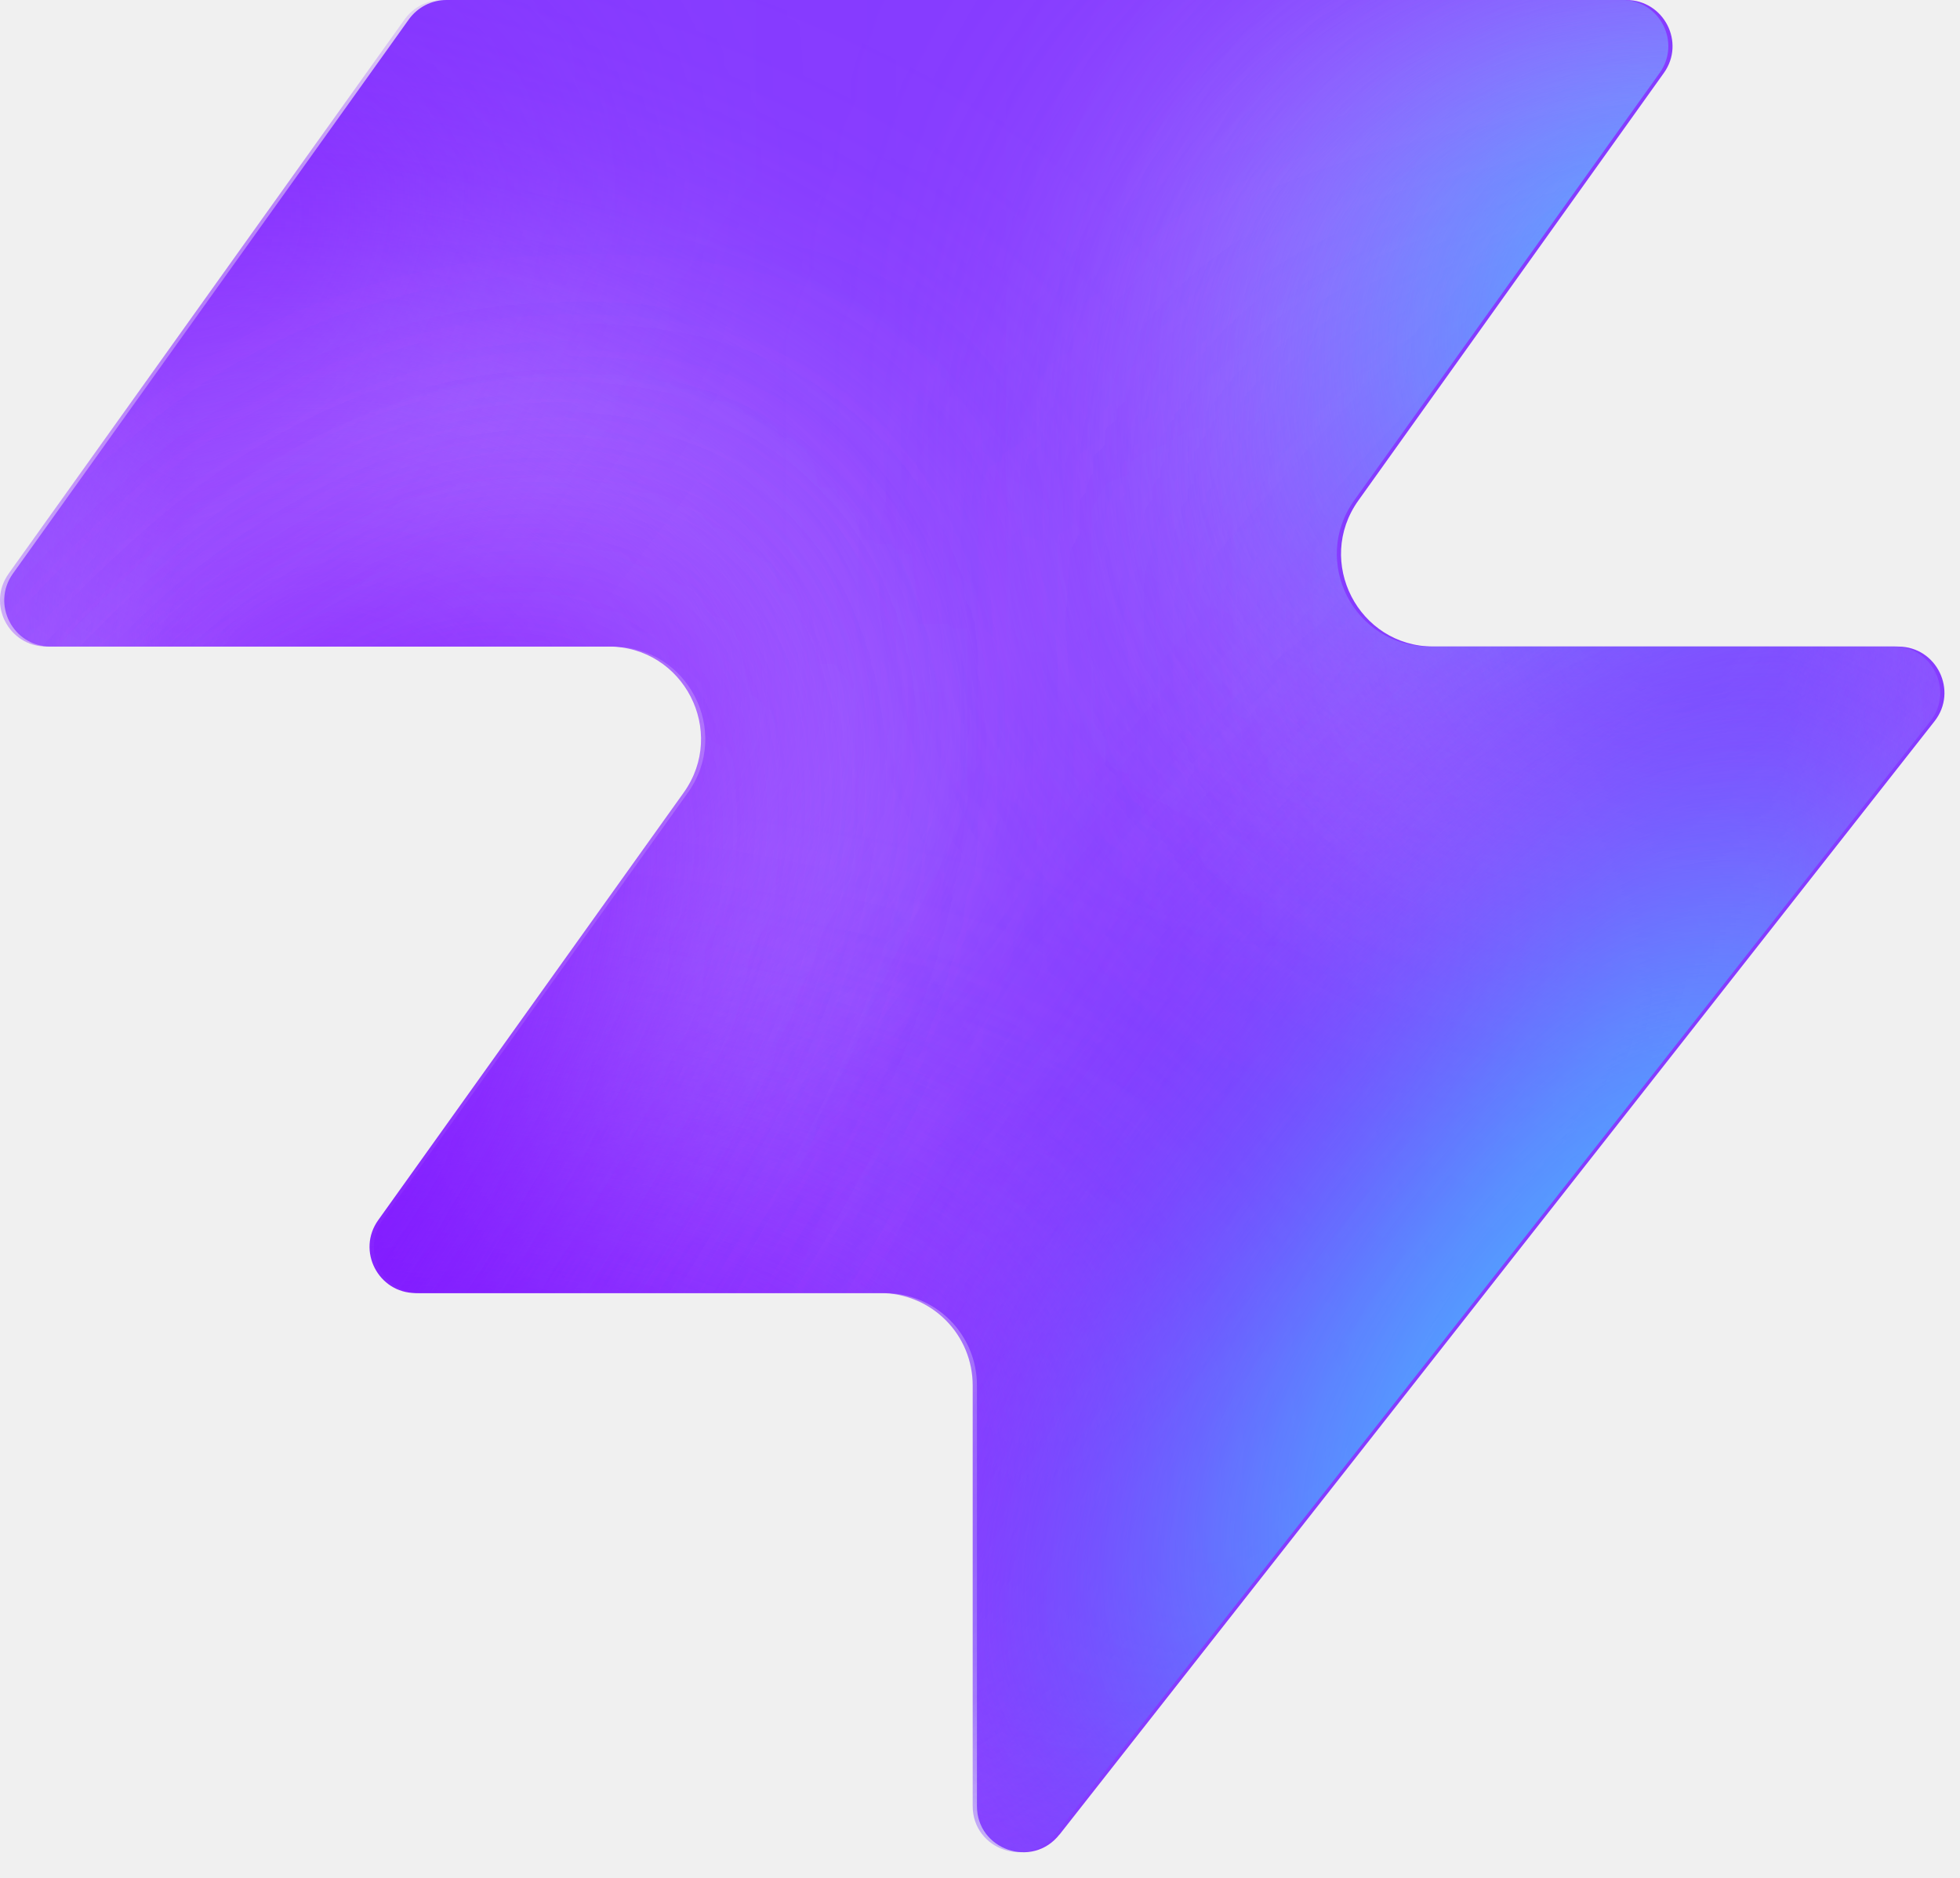
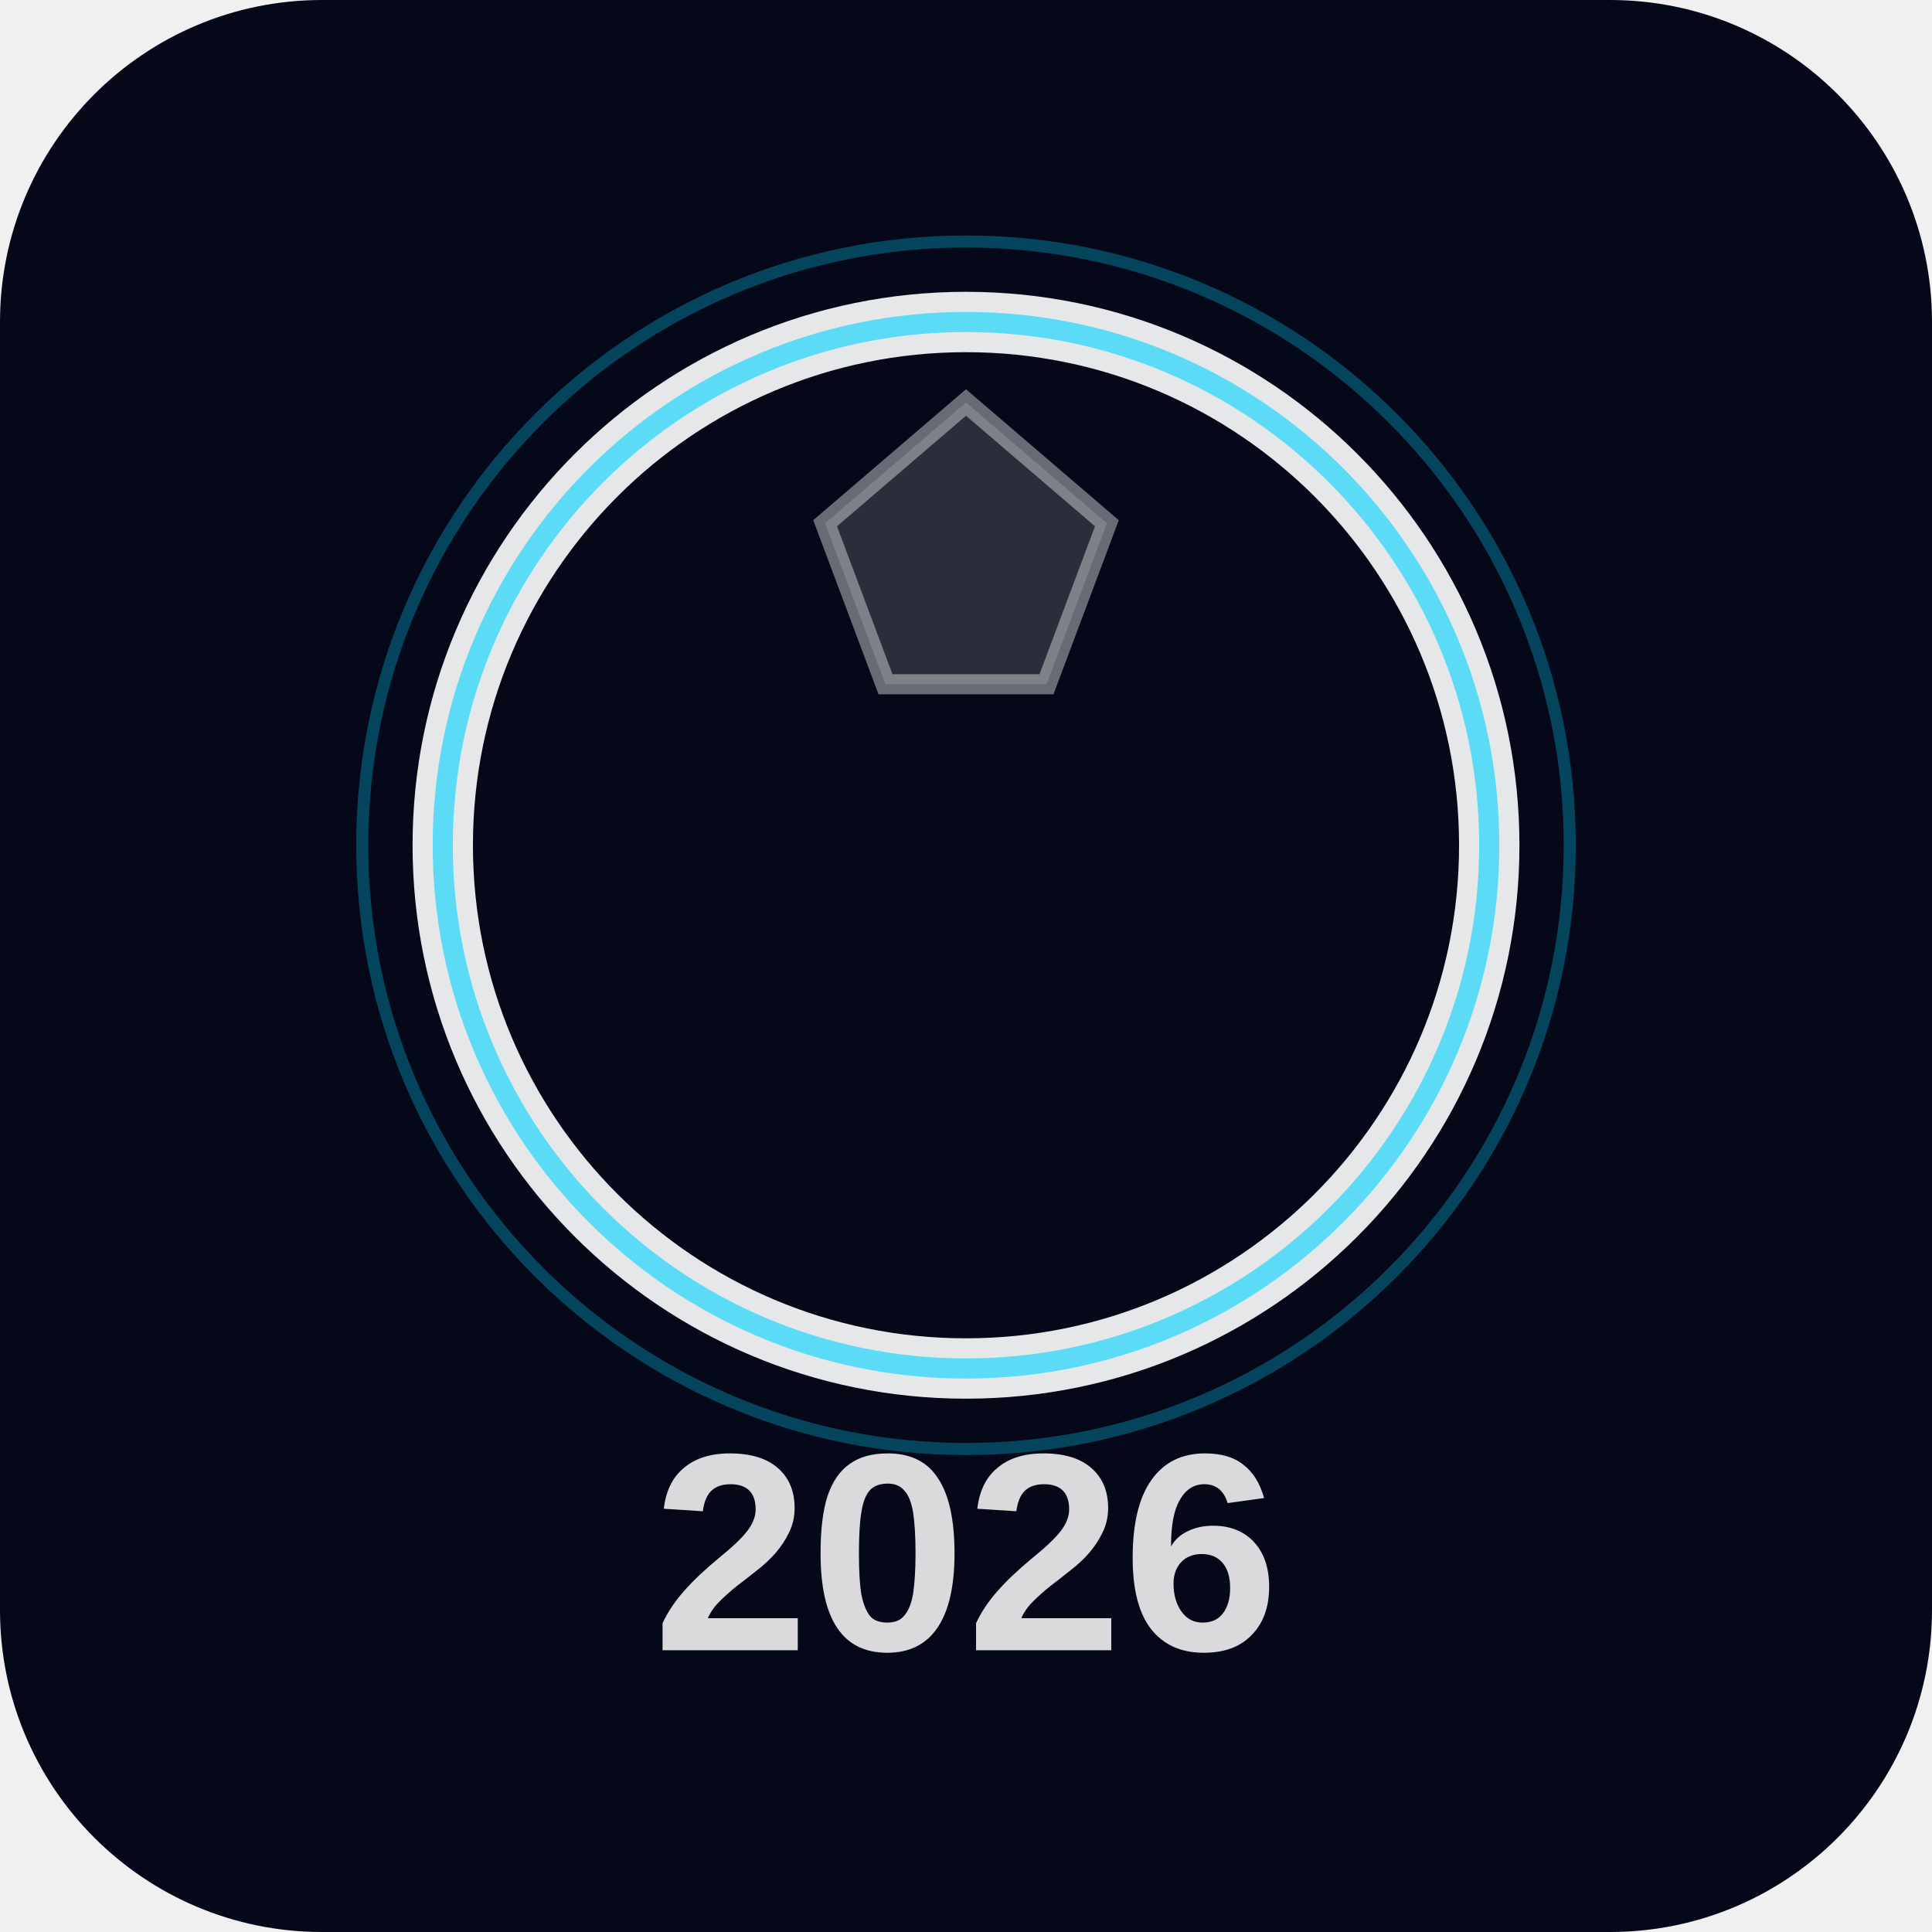
- <svg xmlns="http://www.w3.org/2000/svg" width="48" height="46" fill="none" viewBox="0 0 48 46">
-   <path fill="#863bff" d="M25.946 44.938c-.664.845-2.021.375-2.021-.698V33.937a2.26 2.26 0 0 0-2.262-2.262H10.287c-.92 0-1.456-1.04-.92-1.788l7.48-10.471c1.07-1.497 0-3.578-1.842-3.578H1.237c-.92 0-1.456-1.04-.92-1.788L10.013.474c.214-.297.556-.474.92-.474h28.894c.92 0 1.456 1.04.92 1.788l-7.48 10.471c-1.07 1.498 0 3.579 1.842 3.579h11.377c.943 0 1.473 1.088.89 1.83L25.947 44.94z" style="fill:#863bff;fill:color(display-p3 .525 .23 1);fill-opacity:1" />
-   <mask id="a" width="48" height="46" x="0" y="0" maskUnits="userSpaceOnUse" style="mask-type:alpha">
-     <path fill="#000" d="M25.842 44.938c-.664.844-2.021.375-2.021-.698V33.937a2.26 2.26 0 0 0-2.262-2.262H10.183c-.92 0-1.456-1.04-.92-1.788l7.48-10.471c1.07-1.498 0-3.579-1.842-3.579H1.133c-.92 0-1.456-1.04-.92-1.787L9.91.473c.214-.297.556-.474.92-.474h28.894c.92 0 1.456 1.04.92 1.788l-7.48 10.471c-1.07 1.498 0 3.578 1.842 3.578h11.377c.943 0 1.473 1.088.89 1.832L25.843 44.94z" style="fill:#000;fill-opacity:1" />
-   </mask>
-   <g mask="url(#a)">
-     <g filter="url(#b)">
-       <ellipse cx="5.508" cy="14.704" fill="#ede6ff" rx="5.508" ry="14.704" style="fill:#ede6ff;fill:color(display-p3 .927 .903 1);fill-opacity:1" transform="matrix(.00324 1 1 -.00324 -4.47 31.516)" />
-     </g>
-     <g filter="url(#c)">
-       <ellipse cx="10.399" cy="29.851" fill="#ede6ff" rx="10.399" ry="29.851" style="fill:#ede6ff;fill:color(display-p3 .927 .903 1);fill-opacity:1" transform="matrix(.00324 1 1 -.00324 -39.328 7.883)" />
-     </g>
-     <g filter="url(#d)">
-       <ellipse cx="5.508" cy="30.487" fill="#7e14ff" rx="5.508" ry="30.487" style="fill:#7e14ff;fill:color(display-p3 .492 .077 1);fill-opacity:1" transform="rotate(89.814 -25.913 -14.639)scale(1 -1)" />
-     </g>
-     <g filter="url(#e)">
-       <ellipse cx="5.508" cy="30.599" fill="#7e14ff" rx="5.508" ry="30.599" style="fill:#7e14ff;fill:color(display-p3 .492 .077 1);fill-opacity:1" transform="rotate(89.814 -32.644 -3.334)scale(1 -1)" />
-     </g>
-     <g filter="url(#f)">
-       <ellipse cx="5.508" cy="30.599" fill="#7e14ff" rx="5.508" ry="30.599" style="fill:#7e14ff;fill:color(display-p3 .492 .077 1);fill-opacity:1" transform="matrix(.00324 1 1 -.00324 -34.34 30.47)" />
-     </g>
-     <g filter="url(#g)">
-       <ellipse cx="14.072" cy="22.078" fill="#ede6ff" rx="14.072" ry="22.078" style="fill:#ede6ff;fill:color(display-p3 .927 .903 1);fill-opacity:1" transform="rotate(93.35 24.506 48.493)scale(-1 1)" />
-     </g>
-     <g filter="url(#h)">
-       <ellipse cx="3.47" cy="21.501" fill="#7e14ff" rx="3.47" ry="21.501" style="fill:#7e14ff;fill:color(display-p3 .492 .077 1);fill-opacity:1" transform="rotate(89.009 28.708 47.59)scale(-1 1)" />
-     </g>
-     <g filter="url(#i)">
-       <ellipse cx="3.47" cy="21.501" fill="#7e14ff" rx="3.47" ry="21.501" style="fill:#7e14ff;fill:color(display-p3 .492 .077 1);fill-opacity:1" transform="rotate(89.009 28.708 47.59)scale(-1 1)" />
-     </g>
-     <g filter="url(#j)">
-       <ellipse cx=".387" cy="8.972" fill="#7e14ff" rx="4.407" ry="29.108" style="fill:#7e14ff;fill:color(display-p3 .492 .077 1);fill-opacity:1" transform="rotate(39.51 .387 8.972)" />
-     </g>
-     <g filter="url(#k)">
-       <ellipse cx="47.523" cy="-6.092" fill="#7e14ff" rx="4.407" ry="29.108" style="fill:#7e14ff;fill:color(display-p3 .492 .077 1);fill-opacity:1" transform="rotate(37.892 47.523 -6.092)" />
-     </g>
-     <g filter="url(#l)">
-       <ellipse cx="41.412" cy="6.333" fill="#47bfff" rx="5.971" ry="9.665" style="fill:#47bfff;fill:color(display-p3 .28 .748 1);fill-opacity:1" transform="rotate(37.892 41.412 6.333)" />
-     </g>
-     <g filter="url(#m)">
-       <ellipse cx="-1.879" cy="38.332" fill="#7e14ff" rx="4.407" ry="29.108" style="fill:#7e14ff;fill:color(display-p3 .492 .077 1);fill-opacity:1" transform="rotate(37.892 -1.88 38.332)" />
-     </g>
-     <g filter="url(#n)">
-       <ellipse cx="-1.879" cy="38.332" fill="#7e14ff" rx="4.407" ry="29.108" style="fill:#7e14ff;fill:color(display-p3 .492 .077 1);fill-opacity:1" transform="rotate(37.892 -1.88 38.332)" />
-     </g>
-     <g filter="url(#o)">
-       <ellipse cx="35.651" cy="29.907" fill="#7e14ff" rx="4.407" ry="29.108" style="fill:#7e14ff;fill:color(display-p3 .492 .077 1);fill-opacity:1" transform="rotate(37.892 35.651 29.907)" />
-     </g>
-     <g filter="url(#p)">
-       <ellipse cx="38.418" cy="32.4" fill="#47bfff" rx="5.971" ry="15.297" style="fill:#47bfff;fill:color(display-p3 .28 .748 1);fill-opacity:1" transform="rotate(37.892 38.418 32.4)" />
-     </g>
-   </g>
-   <defs>
-     <filter id="b" width="60.045" height="41.654" x="-19.77" y="16.149" color-interpolation-filters="sRGB" filterUnits="userSpaceOnUse">
-       <feFlood flood-opacity="0" result="BackgroundImageFix" />
-       <feBlend in="SourceGraphic" in2="BackgroundImageFix" result="shape" />
-       <feGaussianBlur result="effect1_foregroundBlur_2002_17158" stdDeviation="7.659" />
-     </filter>
-     <filter id="c" width="90.34" height="51.437" x="-54.613" y="-7.533" color-interpolation-filters="sRGB" filterUnits="userSpaceOnUse">
-       <feFlood flood-opacity="0" result="BackgroundImageFix" />
-       <feBlend in="SourceGraphic" in2="BackgroundImageFix" result="shape" />
-       <feGaussianBlur result="effect1_foregroundBlur_2002_17158" stdDeviation="7.659" />
-     </filter>
-     <filter id="d" width="79.355" height="29.4" x="-49.64" y="2.03" color-interpolation-filters="sRGB" filterUnits="userSpaceOnUse">
-       <feFlood flood-opacity="0" result="BackgroundImageFix" />
-       <feBlend in="SourceGraphic" in2="BackgroundImageFix" result="shape" />
-       <feGaussianBlur result="effect1_foregroundBlur_2002_17158" stdDeviation="4.596" />
-     </filter>
-     <filter id="e" width="79.579" height="29.4" x="-45.045" y="20.029" color-interpolation-filters="sRGB" filterUnits="userSpaceOnUse">
-       <feFlood flood-opacity="0" result="BackgroundImageFix" />
-       <feBlend in="SourceGraphic" in2="BackgroundImageFix" result="shape" />
-       <feGaussianBlur result="effect1_foregroundBlur_2002_17158" stdDeviation="4.596" />
-     </filter>
-     <filter id="f" width="79.579" height="29.4" x="-43.513" y="21.178" color-interpolation-filters="sRGB" filterUnits="userSpaceOnUse">
-       <feFlood flood-opacity="0" result="BackgroundImageFix" />
-       <feBlend in="SourceGraphic" in2="BackgroundImageFix" result="shape" />
-       <feGaussianBlur result="effect1_foregroundBlur_2002_17158" stdDeviation="4.596" />
-     </filter>
-     <filter id="g" width="74.749" height="58.852" x="15.756" y="-17.901" color-interpolation-filters="sRGB" filterUnits="userSpaceOnUse">
-       <feFlood flood-opacity="0" result="BackgroundImageFix" />
-       <feBlend in="SourceGraphic" in2="BackgroundImageFix" result="shape" />
-       <feGaussianBlur result="effect1_foregroundBlur_2002_17158" stdDeviation="7.659" />
-     </filter>
-     <filter id="h" width="61.377" height="25.362" x="23.548" y="2.284" color-interpolation-filters="sRGB" filterUnits="userSpaceOnUse">
-       <feFlood flood-opacity="0" result="BackgroundImageFix" />
-       <feBlend in="SourceGraphic" in2="BackgroundImageFix" result="shape" />
-       <feGaussianBlur result="effect1_foregroundBlur_2002_17158" stdDeviation="4.596" />
-     </filter>
-     <filter id="i" width="61.377" height="25.362" x="23.548" y="2.284" color-interpolation-filters="sRGB" filterUnits="userSpaceOnUse">
-       <feFlood flood-opacity="0" result="BackgroundImageFix" />
-       <feBlend in="SourceGraphic" in2="BackgroundImageFix" result="shape" />
-       <feGaussianBlur result="effect1_foregroundBlur_2002_17158" stdDeviation="4.596" />
-     </filter>
-     <filter id="j" width="56.045" height="63.649" x="-27.636" y="-22.853" color-interpolation-filters="sRGB" filterUnits="userSpaceOnUse">
-       <feFlood flood-opacity="0" result="BackgroundImageFix" />
-       <feBlend in="SourceGraphic" in2="BackgroundImageFix" result="shape" />
-       <feGaussianBlur result="effect1_foregroundBlur_2002_17158" stdDeviation="4.596" />
-     </filter>
-     <filter id="k" width="54.814" height="64.646" x="20.116" y="-38.415" color-interpolation-filters="sRGB" filterUnits="userSpaceOnUse">
-       <feFlood flood-opacity="0" result="BackgroundImageFix" />
-       <feBlend in="SourceGraphic" in2="BackgroundImageFix" result="shape" />
-       <feGaussianBlur result="effect1_foregroundBlur_2002_17158" stdDeviation="4.596" />
-     </filter>
-     <filter id="l" width="33.541" height="35.313" x="24.641" y="-11.323" color-interpolation-filters="sRGB" filterUnits="userSpaceOnUse">
-       <feFlood flood-opacity="0" result="BackgroundImageFix" />
-       <feBlend in="SourceGraphic" in2="BackgroundImageFix" result="shape" />
-       <feGaussianBlur result="effect1_foregroundBlur_2002_17158" stdDeviation="4.596" />
-     </filter>
-     <filter id="m" width="54.814" height="64.646" x="-29.286" y="6.009" color-interpolation-filters="sRGB" filterUnits="userSpaceOnUse">
-       <feFlood flood-opacity="0" result="BackgroundImageFix" />
-       <feBlend in="SourceGraphic" in2="BackgroundImageFix" result="shape" />
-       <feGaussianBlur result="effect1_foregroundBlur_2002_17158" stdDeviation="4.596" />
-     </filter>
-     <filter id="n" width="54.814" height="64.646" x="-29.286" y="6.009" color-interpolation-filters="sRGB" filterUnits="userSpaceOnUse">
-       <feFlood flood-opacity="0" result="BackgroundImageFix" />
-       <feBlend in="SourceGraphic" in2="BackgroundImageFix" result="shape" />
-       <feGaussianBlur result="effect1_foregroundBlur_2002_17158" stdDeviation="4.596" />
-     </filter>
-     <filter id="o" width="54.814" height="64.646" x="8.244" y="-2.416" color-interpolation-filters="sRGB" filterUnits="userSpaceOnUse">
-       <feFlood flood-opacity="0" result="BackgroundImageFix" />
-       <feBlend in="SourceGraphic" in2="BackgroundImageFix" result="shape" />
-       <feGaussianBlur result="effect1_foregroundBlur_2002_17158" stdDeviation="4.596" />
-     </filter>
-     <filter id="p" width="39.409" height="43.623" x="18.713" y="10.588" color-interpolation-filters="sRGB" filterUnits="userSpaceOnUse">
-       <feFlood flood-opacity="0" result="BackgroundImageFix" />
-       <feBlend in="SourceGraphic" in2="BackgroundImageFix" result="shape" />
-       <feGaussianBlur result="effect1_foregroundBlur_2002_17158" stdDeviation="4.596" />
-     </filter>
-   </defs>
+ <svg xmlns="http://www.w3.org/2000/svg" viewBox="0 0 48 48">
+   <rect width="48" height="48" rx="8" fill="#050818" />
+   <circle cx="24" cy="21" r="13" fill="none" stroke="#fff" stroke-width="1.5" opacity="0.9" />
+   <polygon points="24,10 27.5,13 26,17 22,17 20.5,13" fill="#fff" opacity="0.15" />
+   <polygon points="24,10 27.5,13 26,17 22,17 20.5,13" fill="none" stroke="#fff" stroke-width="0.5" opacity="0.4" />
+   <circle cx="24" cy="21" r="13" fill="none" stroke="#00d4ff" stroke-width="0.5" opacity="0.6" />
+   <circle cx="24" cy="21" r="15" fill="none" stroke="#00d4ff" stroke-width="0.3" opacity="0.3" />
+   <text x="24" y="41" text-anchor="middle" fill="#fff" font-family="Arial,sans-serif" font-size="7" font-weight="bold" opacity="0.85">2026</text>
</svg>
